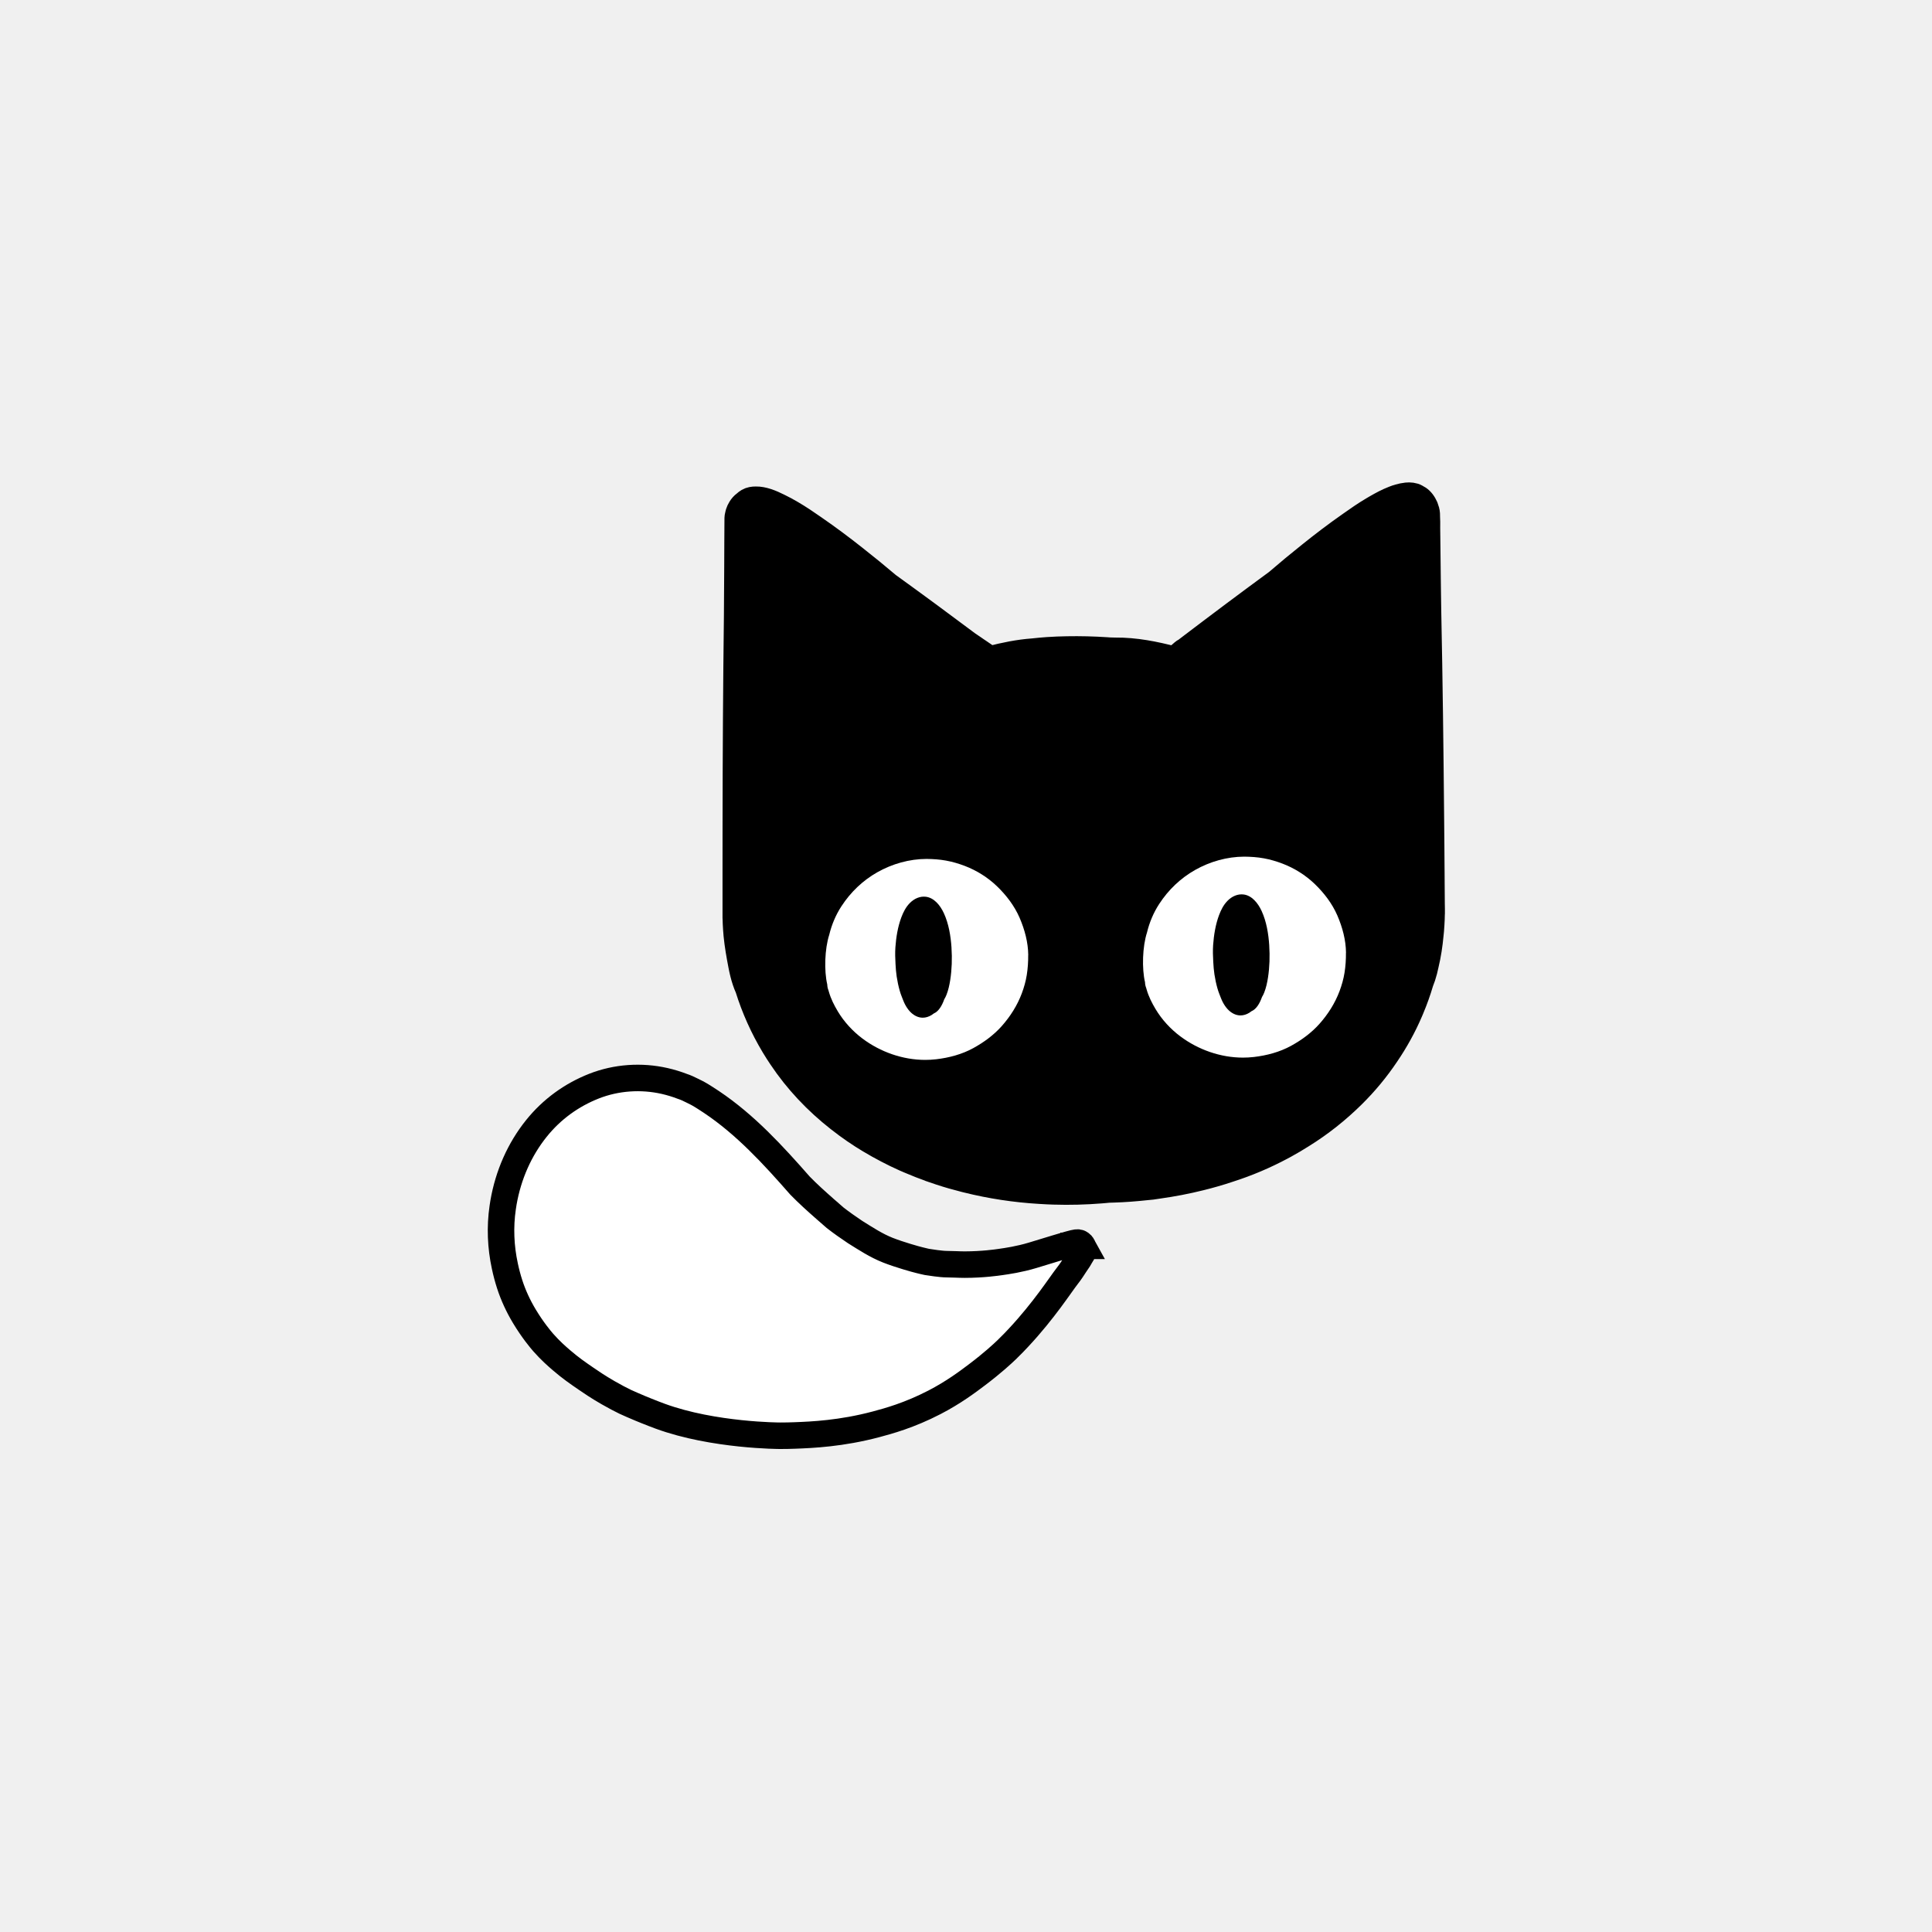
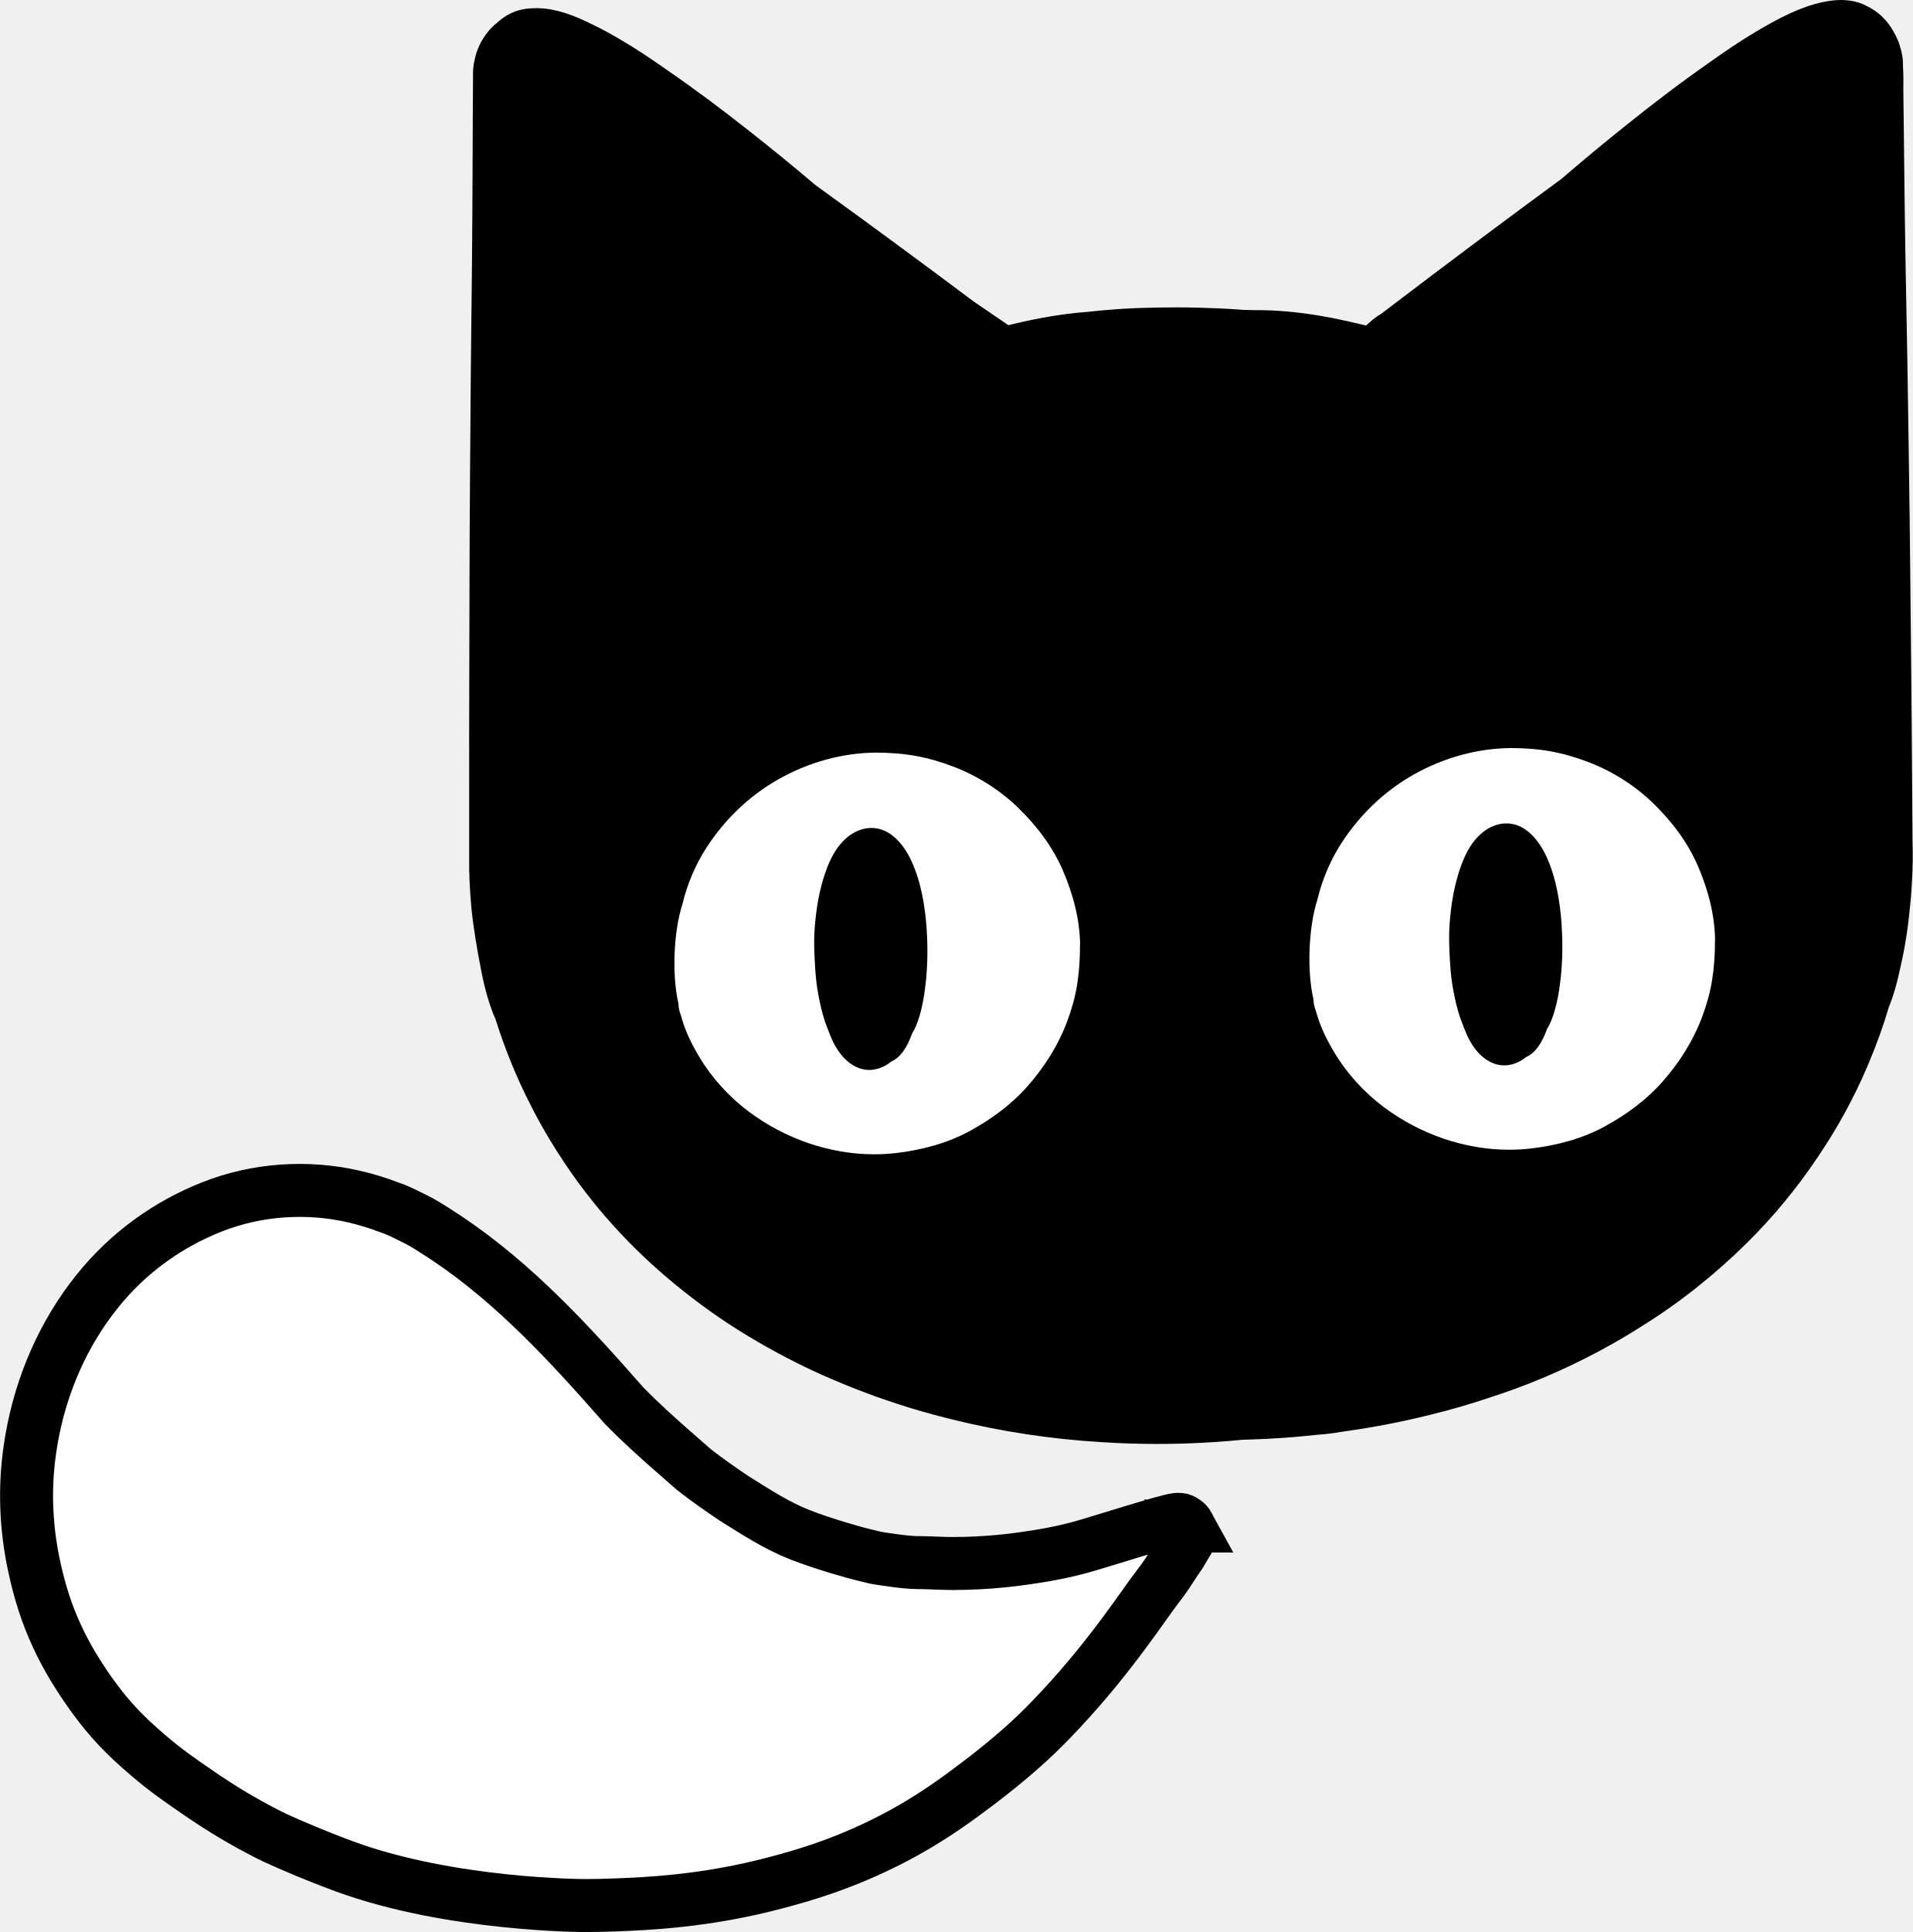
- <svg xmlns="http://www.w3.org/2000/svg" id="LOGO" viewBox="0 0 1000 1000">
+ <svg xmlns="http://www.w3.org/2000/svg" id="Layer_2" viewBox="0 0 495.4 500.3">
  <defs>
    <style>.cls-1{stroke-width:13.72px;}.cls-1,.cls-2{fill:#fff;}.cls-1,.cls-3{stroke:#000;stroke-miterlimit:10;}.cls-3{stroke-width:11.93px;}</style>
  </defs>
-   <g id="BW__x28_OG_x29_">
-     <path class="cls-1" d="M560.37,644.86c-.57-1.05-1.55-1.48-1.71-1.55-.79-.33-1.53-.29-5.23.74-1.03.29-1.95.56-3.79,1.1-1.53.45-2.29.68-3.06.91-3.88,1.17-10.85,3.3-12.02,3.66-6.95,2.1-13.29,3.01-16.74,3.5-1.95.28-9.15,1.33-18.47,1.35-3.1,0-6.19-.24-9.28-.24s-8.6-.91-10.36-1.17c-1.12-.21-2.19-.53-3.8-.9-1.86-.43-10.37-2.81-16.35-5.17-6.03-2.38-11.49-5.97-16.98-9.4-3.52-2.36-6.99-4.78-10.32-7.38-1.56-1.37-3.13-2.74-4.7-4.11-.23-.22-.46-.43-.71-.62-4.37-3.84-8.7-7.74-12.76-11.9-13.93-15.87-28.26-31.53-45.83-43.29-1.22-.82-5.18-3.4-6.75-4.24-.55-.3-1.11-.59-1.11-.59s-1.11-.55-2.19-1.09c-1.64-.82-3.31-1.62-5.04-2.17-2.98-1.14-6.02-2.07-9.13-2.78-12.04-2.75-25.03-1.9-36.63,2.68-11.4,4.49-21.72,11.82-29.81,21.92-8.68,10.82-14.51,24.02-16.99,38.28-.15.87-.29,1.75-.41,2.62,0,0,0,0,0,0-1.48,10.11-1.04,20.39,1.11,30.3.67,3.17,1.5,6.31,2.49,9.38,1.89,5.85,4.5,11.42,7.6,16.58,4.27,7.11,8.37,11.99,9.78,13.6,3.76,4.26,7.04,7.11,9.53,9.25,4.61,3.97,8.34,6.53,12.65,9.49,2.55,1.75,6.24,4.28,11.38,7.23,3.47,2,6.51,3.57,8.89,4.73,2.04.93,4.72,2.12,7.9,3.44,0,0,5.38,2.24,10.18,4,27.62,10.13,62.18,10.12,62.18,10.12,2.55,0,5.09-.05,7.63-.15,8.81-.34,23.87-.96,41.97-5.78,6.3-1.68,17.17-4.63,30.18-11.37,9.97-5.16,17.24-10.66,21.95-14.21,8.12-6.12,13.39-11.03,15.41-12.97,2.83-2.73,4.84-4.88,6.26-6.4,13.2-14.15,21.49-27.19,25.13-31.85.96-1.23,1.53-2.02,2.37-3.27,1.03-1.53,2.14-3.33,2.86-4.31.1-.14.32-.43.58-.85.14-.23.28-.46.54-.92.21-.36.24-.42.36-.63.15-.26.37-.63.66-1.09,1.05-1.45,1.29-3.17.57-4.48Z" />
-     <path class="cls-3" d="M741.87,468.82c0-1.55,0-3.09-.03-4.63-.01-1.73-.02-3.45-.04-5.18-.02-2.59-.04-5.17-.05-7.77,0-.7-.01-1.4-.02-2.1-.02-2.71-.04-5.42-.06-8.13-.01-1.31-.02-2.62-.03-3.93-.03-4.05-.07-8.11-.11-12.16-.08-9.08-.17-18.16-.27-27.24-.09-9.15-.19-18.3-.33-27.44-.06-3.73-.11-7.47-.17-11.2-.01-.95-.03-1.89-.04-2.84-.06-4.4-.13-8.81-.2-13.21-.05-2.85-.1-5.7-.16-8.56-.1-5.96-.21-11.91-.33-17.87-.01-.65-.02-1.3-.03-1.96-.04-2.9-.09-5.8-.13-8.69-.03-2.3-.06-4.61-.09-6.91-.02-1.18-.03-2.36-.04-3.54-.07-5.79-.13-11.58-.2-17.36,0,0,0,0,0-.01-.02-1.57-.04-3.15-.06-4.72.02-2.1.05-4.21-.09-6.29,0-.14,0-.28,0-.42,0-.26,0-.52-.02-.78-.02-.58-.13-1.14-.32-1.66-.03-.16-.05-.32-.08-.48,0,0,0-.01,0-.02-.25-.93-.67-1.92-1.21-2.84-1.15-2.07-2.62-3.42-4.3-4.21-.04-.03-.08-.05-.13-.08-1.52-.88-3.59-1.05-5.31-.87-1.42.15-2.76.45-4.13.83-.95.26-1.89.6-2.81.97-3.17,1.22-6.31,2.91-9.02,4.48-.57.33-1.14.66-1.71,1-4.04,2.38-7.9,5.05-11.72,7.76-.05.03-.09.07-.14.1-7.16,5-14.11,10.29-20.92,15.76-5.77,4.59-11.44,9.31-17.03,14.12-7.18,5.26-14.34,10.56-21.47,15.89-.02.02-.05.04-.07.05-.19.14-.38.28-.57.43-3.33,2.49-6.66,4.99-9.98,7.5-.35.27-.71.54-1.06.8-2.66,2.01-5.32,4.02-7.98,6.04-.53.41-1.06.81-1.6,1.22-.05.04-.11.08-.16.12,0,0,0,0,0,0-.12.09-.25.18-.37.28,0,0,0,0,0,0,0,0,0,0,0,0-.02.01-.04.03-.05.04-.2.15-.4.3-.6.45-1.12.86-2.24,1.71-3.37,2.57-.5.18-.94.53-1.35.86-1.35,1.21-2.74,2.38-4.11,3.55-9.98-2.62-20.1-4.67-30.51-4.57-.98-.04-1.96-.06-2.94-.07-.5-.04-.99-.08-1.49-.11-3.45-.24-6.91-.38-10.36-.47-3.38-.09-6.77-.08-10.15-.03-3.41.06-6.83.18-10.23.42-2.48.18-4.96.39-7.43.68-7.52.54-14.91,2.06-22.2,3.95-.38-.26-.76-.52-1.14-.78,0,0,0,0-.01,0-.12-.08-.24-.16-.36-.25-.4-.28-.91-.62-1.42-.97-.16-.11-.71-.48-1.26-.86-.14-.09-.55-.37-.96-.66l-.4-.27s-.42-.29-.83-.56c-.04-.02-.12-.08-.2-.14l-.06-.04s-.06-.04-.09-.06c-.32-.26-.69-.47-1.03-.71-1.12-.76-2.3-1.57-3.53-2.4-6.29-4.72-12.61-9.41-18.94-14.07-.04-.03-.08-.06-.12-.09-.56-.41-1.11-.82-1.67-1.23-6.79-4.99-13.59-9.96-20.43-14.89-5.69-4.82-11.46-9.55-17.33-14.15-6.77-5.35-13.68-10.53-20.79-15.42-.06-.05-.13-.09-.19-.14-3.84-2.68-7.72-5.32-11.78-7.68-2.14-1.25-4.33-2.46-6.57-3.53-.06-.03-.11-.05-.17-.08-3.85-1.94-8.13-3.66-11.97-3.59-1.48-.02-3.08.23-4.32.96-.66.39-1.27.84-1.8,1.35-.98.7-1.82,1.68-2.47,2.74-.49.78-.87,1.62-1.15,2.49-.04.12-.08.25-.11.37-.02.06-.04.13-.05.19,0,0,0,.01,0,.02,0,0,0,0,0,0-.08.3-.15.6-.2.9-.1.4-.17.82-.19,1.25,0,.26,0,.52-.01.78,0,.06,0,.12,0,.18-.01,1.48-.02,2.96-.03,4.44,0,.22,0,.45,0,.67-.02,2.05-.03,4.1-.04,6.15-.02,4.31-.03,8.63-.05,12.94-.03,8.51-.09,17.01-.16,25.52-.07,8.81-.22,17.62-.29,26.43-.08,9.08-.14,18.17-.21,27.25-.15,18.23-.14,36.46-.2,54.68-.03,8.78-.03,17.55-.02,26.32,0,4.32,0,8.63,0,12.94,0,2.11,0,4.21,0,6.32,0,.82,0,1.63,0,2.45,0,.23.02.45.04.67,0,.72.03,1.44.07,2.16.11,2.04.22,4.09.42,6.12.52,5.27,1.45,10.51,2.45,15.71.53,2.76,1.18,5.51,2.07,8.17.43,1.28.91,2.54,1.47,3.77,3.25,10.42,7.77,20.48,13.41,29.89,1.22,2.04,2.5,4.04,3.82,6,0,0,0,0,0,0,8.26,12.39,18.44,23.08,29.97,32.13,2.75,2.17,5.57,4.25,8.46,6.23h0s.03.02.04.03c2.44,1.67,4.94,3.26,7.48,4.78,3.04,1.83,6.13,3.56,9.27,5.19,3,1.57,6.04,3.06,9.14,4.43.61.27,1.22.53,1.83.79.09.04.18.08.27.12.22.1.45.19.67.28,3.6,1.54,7.26,2.97,10.96,4.29.01,0,.02,0,.03.01.06.02.12.04.18.06,1.49.53,2.99,1.05,4.5,1.54,4.15,1.37,8.35,2.57,12.58,3.63.34.09.68.17,1.03.26.08.02.17.04.25.06,12.41,3.09,25.1,5,37.72,5.75,1.18.08,2.35.14,3.53.2.11,0,.21.01.32.02,1.18.06,2.37.1,3.55.14.05,0,.1,0,.15,0,8.11.25,16.24.04,24.32-.62.17-.01.34-.03.52-.04.66-.06,1.33-.11,1.99-.18.3-.03.6-.06.91-.09.13-.01.25-.02.38-.04.88-.02,1.75-.05,2.63-.08,2.82-.09,5.64-.23,8.45-.44,1.59-.11,3.17-.25,4.75-.4.09,0,.18-.02.27-.03,1.16-.11,2.33-.23,3.49-.35,1.9-.12,3.81-.37,5.73-.7.24-.03.48-.07.72-.11,7.3-1.02,14.55-2.41,21.69-4.19,5-1.23,9.96-2.65,14.85-4.3,9.46-3.02,18.65-6.92,27.41-11.6.02-.01.04-.02.06-.03.59-.31,1.17-.63,1.75-.95,2.95-1.62,5.85-3.33,8.68-5.13,9.58-5.93,18.49-13.02,26.46-20.9,6.56-6.48,12.41-13.56,17.51-21.16,4.82-7.07,8.98-14.59,12.36-22.5.19-.45.38-.9.57-1.35.01-.03.02-.06.04-.08,1.86-4.44,3.49-9,4.87-13.68,0,0,0,0,0,0,.39-.95.74-1.91,1.06-2.88.68-2.05,1.2-4.15,1.64-6.26,1.23-5.11,2.02-10.33,2.5-15.58.08-.69.15-1.38.21-2.06.18-2.04.28-4.08.38-6.13.04-.72.06-1.44.05-2.16.02-.22.04-.44.04-.67,0-.82,0-1.63,0-2.45,0-.56,0-1.12-.01-1.68Z" />
-     <path class="cls-2" d="M696.69,493.17c-.07-6.64-1.85-13.21-4.47-19.29-2.68-6.19-6.88-11.68-11.74-16.36-4.71-4.53-10.55-8.19-16.69-10.52-3.14-1.19-6.35-2.14-9.66-2.74-3.36-.61-6.68-.82-10.08-.86-8.91.02-17.77,2.54-25.48,6.9-7.57,4.28-13.85,10.34-18.56,17.57-2.93,4.49-5.06,9.53-6.32,14.77-2.37,7.31-2.7,18.73-1.03,25.76.02,1.02.23,2.03.61,2.98.08.27.16.55.24.83,1.03,3.61,2.7,6.91,4.63,10.13,3.23,5.4,7.7,10.26,12.76,14.05,9.26,6.93,20.82,11.03,32.48,11.03,1.87,0,3.75-.11,5.61-.32,6.7-.78,13.39-2.55,19.31-5.81,5.45-3,10.52-6.71,14.65-11.35,4.46-5.02,8.06-10.7,10.41-16.97,1.14-3.06,2.05-6.25,2.56-9.47.55-3.46.77-6.85.74-10.34Z" />
-     <path d="M656.96,489.32c-.41-6.1-1.45-12.36-3.93-17.77-1.94-4.24-5.15-8.05-9.34-8.57-3.05-.38-6.05.94-8.37,3.32-1.96,2.01-3.29,4.55-4.34,7.36-1.82,4.9-2.69,10.21-3.07,15.53-.2,2.89-.09,5.76.07,8.64.12,2.16.27,4.33.6,6.46.39,2.52.89,4.93,1.58,7.34.28.98.6,1.94.98,2.88.56,1.4,1.06,2.85,1.75,4.17,1.4,2.67,3.19,4.81,5.64,6.04,1.17.58,2.36.86,3.54.86,1.56,0,3.11-.48,4.58-1.38.37-.22.72-.49,1.07-.77,2.58-1.09,4.31-4.05,5.49-7.39.46-.72.84-1.51,1.18-2.39.94-2.41,1.5-5,1.91-7.6.85-5.47,1.02-11.18.65-16.72Z" />
-     <path class="cls-2" d="M532.22,494.35c-.07-6.64-1.85-13.21-4.47-19.29-2.68-6.19-6.88-11.68-11.74-16.36-4.71-4.53-10.55-8.19-16.69-10.52-3.14-1.19-6.35-2.14-9.66-2.74-3.36-.61-6.68-.82-10.08-.86-8.91.02-17.77,2.54-25.48,6.9-7.57,4.28-13.85,10.34-18.56,17.57-2.93,4.49-5.06,9.53-6.32,14.77-2.37,7.31-2.7,18.73-1.03,25.76.02,1.02.23,2.03.61,2.98.08.27.16.55.24.83,1.03,3.61,2.7,6.91,4.63,10.13,3.23,5.4,7.7,10.26,12.76,14.05,9.26,6.93,20.82,11.03,32.48,11.03,1.87,0,3.75-.11,5.61-.32,6.7-.78,13.39-2.55,19.31-5.81,5.45-3,10.52-6.71,14.65-11.35,4.46-5.02,8.06-10.7,10.41-16.97,1.14-3.06,2.05-6.25,2.56-9.47.55-3.46.77-6.85.74-10.34Z" />
-     <path d="M492.5,490.5c-.41-6.1-1.45-12.36-3.93-17.77-1.94-4.24-5.15-8.05-9.34-8.57-3.05-.38-6.05.94-8.37,3.32-1.96,2.01-3.29,4.55-4.34,7.36-1.82,4.9-2.69,10.21-3.07,15.53-.2,2.89-.09,5.76.07,8.64.12,2.16.27,4.33.6,6.46.39,2.52.89,4.93,1.58,7.34.28.98.6,1.94.98,2.88.56,1.4,1.06,2.85,1.75,4.17,1.4,2.67,3.19,4.81,5.64,6.04,1.17.58,2.36.86,3.54.86,1.56,0,3.11-.48,4.58-1.38.37-.22.72-.49,1.07-.77,2.58-1.09,4.31-4.05,5.49-7.39.46-.72.84-1.51,1.18-2.39.94-2.41,1.5-5,1.91-7.6.85-5.47,1.02-11.18.65-16.72Z" />
+   <g id="LOGO">
+     <g id="BW__x28_OG_x29_">
+       <path class="cls-1" d="M307.92,395.17c-.57-1.05-1.55-1.48-1.71-1.55-.79-.33-1.53-.29-5.23.74-1.03.29-1.95.56-3.79,1.1-1.53.45-2.29.68-3.06.91-3.88,1.17-10.85,3.3-12.02,3.66-6.95,2.1-13.29,3.01-16.74,3.5-1.95.28-9.15,1.33-18.47,1.35-3.1,0-6.19-.24-9.28-.24s-8.6-.91-10.36-1.17c-1.12-.21-2.19-.53-3.8-.9-1.86-.43-10.37-2.81-16.35-5.17-6.03-2.38-11.49-5.97-16.98-9.4-3.52-2.36-6.99-4.78-10.32-7.38-1.56-1.37-3.13-2.74-4.7-4.11-.23-.22-.46-.43-.71-.62-4.37-3.84-8.7-7.74-12.76-11.9-13.93-15.87-28.26-31.53-45.83-43.29-1.22-.82-5.18-3.4-6.75-4.24-.55-.3-1.11-.59-1.11-.59s-1.11-.55-2.19-1.09c-1.64-.82-3.31-1.62-5.04-2.17-2.98-1.14-6.02-2.07-9.13-2.78-12.04-2.75-25.03-1.9-36.63,2.68-11.4,4.49-21.72,11.82-29.81,21.92-8.68,10.82-14.51,24.02-16.99,38.28-.15.87-.29,1.75-.41,2.62,0,0,0,0,0,0-1.48,10.11-1.04,20.39,1.11,30.3.67,3.17,1.5,6.31,2.49,9.38,1.89,5.85,4.5,11.42,7.6,16.58,4.27,7.11,8.37,11.99,9.78,13.6,3.76,4.26,7.04,7.11,9.53,9.25,4.61,3.97,8.34,6.53,12.65,9.49,2.55,1.75,6.24,4.28,11.38,7.23,3.47,2,6.51,3.57,8.89,4.73,2.04.93,4.72,2.12,7.9,3.44,0,0,5.38,2.24,10.18,4,27.62,10.13,62.18,10.12,62.18,10.12,2.55,0,5.09-.05,7.63-.15,8.81-.34,23.87-.96,41.97-5.78,6.3-1.68,17.17-4.63,30.18-11.37,9.97-5.16,17.24-10.66,21.95-14.21,8.12-6.12,13.39-11.03,15.41-12.97,2.83-2.73,4.84-4.88,6.26-6.4,13.2-14.15,21.49-27.19,25.13-31.85.96-1.23,1.53-2.02,2.37-3.27,1.03-1.53,2.14-3.33,2.86-4.31.1-.14.32-.43.58-.85.14-.23.28-.46.54-.92.21-.36.24-.42.36-.63.15-.26.37-.63.66-1.09,1.05-1.45,1.29-3.17.57-4.48Z" />
+       <path class="cls-3" d="M489.42,219.13c0-1.55,0-3.09-.03-4.63-.01-1.73-.02-3.45-.04-5.18-.02-2.59-.04-5.17-.05-7.77,0-.7-.01-1.4-.02-2.1-.02-2.71-.04-5.42-.06-8.13-.01-1.31-.02-2.62-.03-3.93-.03-4.05-.07-8.11-.11-12.16-.08-9.08-.17-18.16-.27-27.24-.09-9.15-.19-18.3-.33-27.44-.06-3.73-.11-7.47-.17-11.2-.01-.95-.03-1.89-.04-2.84-.06-4.4-.13-8.81-.2-13.21-.05-2.85-.1-5.7-.16-8.56-.1-5.96-.21-11.91-.33-17.87-.01-.65-.02-1.3-.03-1.96-.04-2.9-.09-5.8-.13-8.69-.03-2.3-.06-4.61-.09-6.91-.02-1.18-.03-2.36-.04-3.54-.07-5.79-.13-11.58-.2-17.36,0,0,0,0,0-.01-.02-1.57-.04-3.15-.06-4.72.02-2.1.05-4.21-.09-6.29,0-.14,0-.28,0-.42,0-.26,0-.52-.02-.78-.02-.58-.13-1.14-.32-1.66-.03-.16-.05-.32-.08-.48,0,0,0-.01,0-.02-.25-.93-.67-1.92-1.21-2.84-1.15-2.07-2.62-3.42-4.3-4.21-.04-.03-.08-.05-.13-.08-1.52-.88-3.59-1.05-5.31-.87-1.42.15-2.76.45-4.13.83-.95.26-1.89.6-2.81.97-3.17,1.22-6.31,2.91-9.02,4.48-.57.33-1.14.66-1.71,1-4.04,2.38-7.9,5.05-11.72,7.76-.05.03-.09.07-.14.1-7.16,5-14.11,10.29-20.92,15.76-5.77,4.59-11.44,9.31-17.03,14.12-7.18,5.26-14.34,10.56-21.47,15.89-.02.02-.05.04-.07.05-.19.14-.38.28-.57.43-3.33,2.49-6.66,4.99-9.98,7.5-.35.27-.71.54-1.06.8-2.66,2.01-5.32,4.02-7.98,6.04-.53.41-1.06.81-1.6,1.22-.05.04-.11.08-.16.12,0,0,0,0,0,0-.12.09-.25.18-.37.28,0,0,0,0,0,0,0,0,0,0,0,0-.02.01-.04.03-.05.04-.2.15-.4.3-.6.45-1.12.86-2.24,1.71-3.37,2.57-.5.18-.94.53-1.35.86-1.35,1.21-2.74,2.38-4.11,3.55-9.98-2.62-20.1-4.67-30.51-4.57-.98-.04-1.96-.06-2.94-.07-.5-.04-.99-.08-1.49-.11-3.45-.24-6.91-.38-10.36-.47-3.38-.09-6.77-.08-10.15-.03-3.41.06-6.83.18-10.23.42-2.48.18-4.96.39-7.43.68-7.52.54-14.91,2.06-22.2,3.95-.38-.26-.76-.52-1.14-.78,0,0,0,0-.01,0-.12-.08-.24-.16-.36-.25-.4-.28-.91-.62-1.42-.97-.16-.11-.71-.48-1.26-.86-.14-.09-.55-.37-.96-.66l-.4-.27s-.42-.29-.83-.56c-.04-.02-.12-.08-.2-.14l-.06-.04s-.06-.04-.09-.06c-.32-.26-.69-.47-1.03-.71-1.12-.76-2.3-1.57-3.53-2.4-6.29-4.72-12.61-9.41-18.94-14.07-.04-.03-.08-.06-.12-.09-.56-.41-1.11-.82-1.67-1.23-6.79-4.99-13.59-9.96-20.43-14.89-5.69-4.82-11.46-9.55-17.33-14.15-6.77-5.35-13.68-10.53-20.79-15.42-.06-.05-.13-.09-.19-.14-3.84-2.68-7.72-5.32-11.78-7.68-2.14-1.25-4.33-2.46-6.57-3.53-.06-.03-.11-.05-.17-.08-3.85-1.94-8.13-3.66-11.97-3.59-1.48-.02-3.08.23-4.32.96-.66.39-1.27.84-1.8,1.35-.98.7-1.82,1.68-2.47,2.74-.49.78-.87,1.62-1.15,2.49-.04.12-.08.25-.11.37-.02.06-.04.13-.05.19,0,0,0,.01,0,.02,0,0,0,0,0,0-.08.3-.15.6-.2.9-.1.4-.17.82-.19,1.25,0,.26,0,.52-.01.78,0,.06,0,.12,0,.18-.01,1.48-.02,2.96-.03,4.44,0,.22,0,.45,0,.67-.02,2.05-.03,4.1-.04,6.15-.02,4.31-.03,8.63-.05,12.94-.03,8.51-.09,17.01-.16,25.52-.07,8.81-.22,17.62-.29,26.43-.08,9.08-.14,18.17-.21,27.25-.15,18.23-.14,36.46-.2,54.68-.03,8.78-.03,17.55-.02,26.32,0,4.32,0,8.63,0,12.94,0,2.11,0,4.21,0,6.32,0,.82,0,1.63,0,2.45,0,.23.02.45.04.67,0,.72.03,1.44.07,2.16.11,2.04.22,4.09.42,6.12.52,5.27,1.45,10.51,2.45,15.71.53,2.76,1.18,5.51,2.07,8.17.43,1.28.91,2.54,1.47,3.77,3.25,10.42,7.77,20.48,13.41,29.89,1.22,2.04,2.5,4.04,3.82,6,0,0,0,0,0,0,8.26,12.39,18.44,23.08,29.97,32.13,2.75,2.17,5.57,4.25,8.46,6.23h0s.03.02.04.03c2.44,1.67,4.94,3.26,7.48,4.78,3.04,1.83,6.13,3.56,9.27,5.19,3,1.57,6.04,3.06,9.14,4.43.61.27,1.22.53,1.83.79.09.04.18.08.27.12.22.1.45.19.67.28,3.6,1.54,7.26,2.97,10.96,4.29.01,0,.02,0,.03.01.06.02.12.04.18.06,1.49.53,2.99,1.05,4.5,1.54,4.15,1.37,8.35,2.57,12.58,3.63.34.09.68.17,1.03.26.08.02.17.04.25.06,12.41,3.09,25.1,5,37.72,5.75,1.18.08,2.35.14,3.53.2.11,0,.21.01.32.02,1.18.06,2.37.1,3.55.14.05,0,.1,0,.15,0,8.11.25,16.24.04,24.32-.62.17-.01.34-.03.52-.04.66-.06,1.33-.11,1.99-.18.3-.03.6-.06.91-.09.13-.01.25-.02.38-.04.88-.02,1.75-.05,2.63-.08,2.82-.09,5.64-.23,8.45-.44,1.59-.11,3.17-.25,4.75-.4.09,0,.18-.02.27-.03,1.16-.11,2.33-.23,3.49-.35,1.9-.12,3.81-.37,5.73-.7.24-.03.48-.07.72-.11,7.3-1.02,14.55-2.41,21.69-4.19,5-1.23,9.96-2.65,14.85-4.3,9.46-3.02,18.65-6.92,27.41-11.6.02-.01.04-.02.06-.03.59-.31,1.17-.63,1.75-.95,2.95-1.62,5.85-3.33,8.68-5.13,9.58-5.93,18.49-13.02,26.46-20.9,6.56-6.48,12.41-13.56,17.51-21.16,4.82-7.07,8.98-14.59,12.36-22.5.19-.45.38-.9.57-1.35.01-.03.02-.06.04-.08,1.86-4.44,3.49-9,4.87-13.68,0,0,0,0,0,0,.39-.95.74-1.91,1.06-2.88.68-2.05,1.2-4.15,1.64-6.26,1.23-5.11,2.02-10.33,2.5-15.58.08-.69.15-1.38.21-2.06.18-2.04.28-4.08.38-6.13.04-.72.06-1.44.05-2.16.02-.22.04-.44.04-.67,0-.82,0-1.63,0-2.45,0-.56,0-1.12-.01-1.68Z" />
+       <path class="cls-2" d="M444.23,243.48c-.07-6.64-1.85-13.21-4.47-19.29-2.68-6.19-6.88-11.68-11.74-16.36-4.71-4.53-10.55-8.19-16.69-10.52-3.14-1.19-6.35-2.14-9.66-2.74-3.36-.61-6.68-.82-10.08-.86-8.91.02-17.77,2.54-25.48,6.9-7.57,4.28-13.85,10.34-18.56,17.57-2.93,4.49-5.06,9.53-6.32,14.77-2.37,7.31-2.7,18.73-1.03,25.76.02,1.02.23,2.03.61,2.98.08.27.16.55.24.83,1.03,3.61,2.7,6.91,4.63,10.13,3.23,5.4,7.7,10.26,12.76,14.05,9.26,6.93,20.82,11.03,32.48,11.03,1.87,0,3.75-.11,5.61-.32,6.7-.78,13.39-2.55,19.31-5.81,5.45-3,10.52-6.71,14.65-11.35,4.46-5.02,8.06-10.7,10.41-16.97,1.14-3.06,2.05-6.25,2.56-9.47.55-3.46.77-6.85.74-10.34Z" />
+       <path d="M404.5,239.63c-.41-6.1-1.45-12.36-3.93-17.77-1.94-4.24-5.15-8.05-9.34-8.57-3.05-.38-6.05.94-8.37,3.32-1.96,2.01-3.29,4.55-4.34,7.36-1.82,4.9-2.69,10.21-3.07,15.53-.2,2.89-.09,5.76.07,8.64.12,2.16.27,4.33.6,6.46.39,2.52.89,4.93,1.58,7.34.28.98.6,1.94.98,2.88.56,1.4,1.06,2.85,1.75,4.17,1.4,2.67,3.19,4.81,5.64,6.04,1.17.58,2.36.86,3.54.86,1.56,0,3.11-.48,4.58-1.38.37-.22.72-.49,1.07-.77,2.58-1.09,4.31-4.05,5.49-7.39.46-.72.84-1.51,1.18-2.39.94-2.41,1.5-5,1.91-7.6.85-5.47,1.02-11.18.65-16.72Z" />
+       <path class="cls-2" d="M279.76,244.66c-.07-6.64-1.85-13.21-4.47-19.29-2.68-6.19-6.88-11.68-11.74-16.36-4.71-4.53-10.55-8.19-16.69-10.52-3.14-1.19-6.35-2.14-9.66-2.74-3.36-.61-6.68-.82-10.08-.86-8.91.02-17.77,2.54-25.48,6.9-7.57,4.28-13.85,10.34-18.56,17.57-2.93,4.49-5.06,9.53-6.32,14.77-2.37,7.31-2.7,18.73-1.03,25.76.02,1.02.23,2.03.61,2.98.08.27.16.55.24.83,1.03,3.61,2.7,6.91,4.63,10.13,3.23,5.4,7.7,10.26,12.76,14.05,9.26,6.93,20.82,11.03,32.48,11.03,1.87,0,3.75-.11,5.61-.32,6.7-.78,13.39-2.55,19.31-5.81,5.45-3,10.52-6.71,14.65-11.35,4.46-5.02,8.06-10.7,10.41-16.97,1.14-3.06,2.05-6.25,2.56-9.47.55-3.46.77-6.85.74-10.34Z" />
+       <path d="M240.04,240.81c-.41-6.1-1.45-12.36-3.93-17.77-1.94-4.24-5.15-8.05-9.34-8.57-3.05-.38-6.05.94-8.37,3.32-1.96,2.01-3.29,4.55-4.34,7.36-1.82,4.9-2.69,10.21-3.07,15.53-.2,2.89-.09,5.76.07,8.64.12,2.16.27,4.33.6,6.46.39,2.52.89,4.93,1.58,7.34.28.98.6,1.94.98,2.88.56,1.4,1.06,2.85,1.75,4.17,1.4,2.67,3.19,4.81,5.64,6.04,1.17.58,2.36.86,3.54.86,1.56,0,3.11-.48,4.58-1.38.37-.22.72-.49,1.07-.77,2.58-1.09,4.31-4.05,5.49-7.39.46-.72.84-1.51,1.18-2.39.94-2.41,1.5-5,1.91-7.6.85-5.47,1.02-11.18.65-16.72Z" />
+     </g>
  </g>
</svg>
